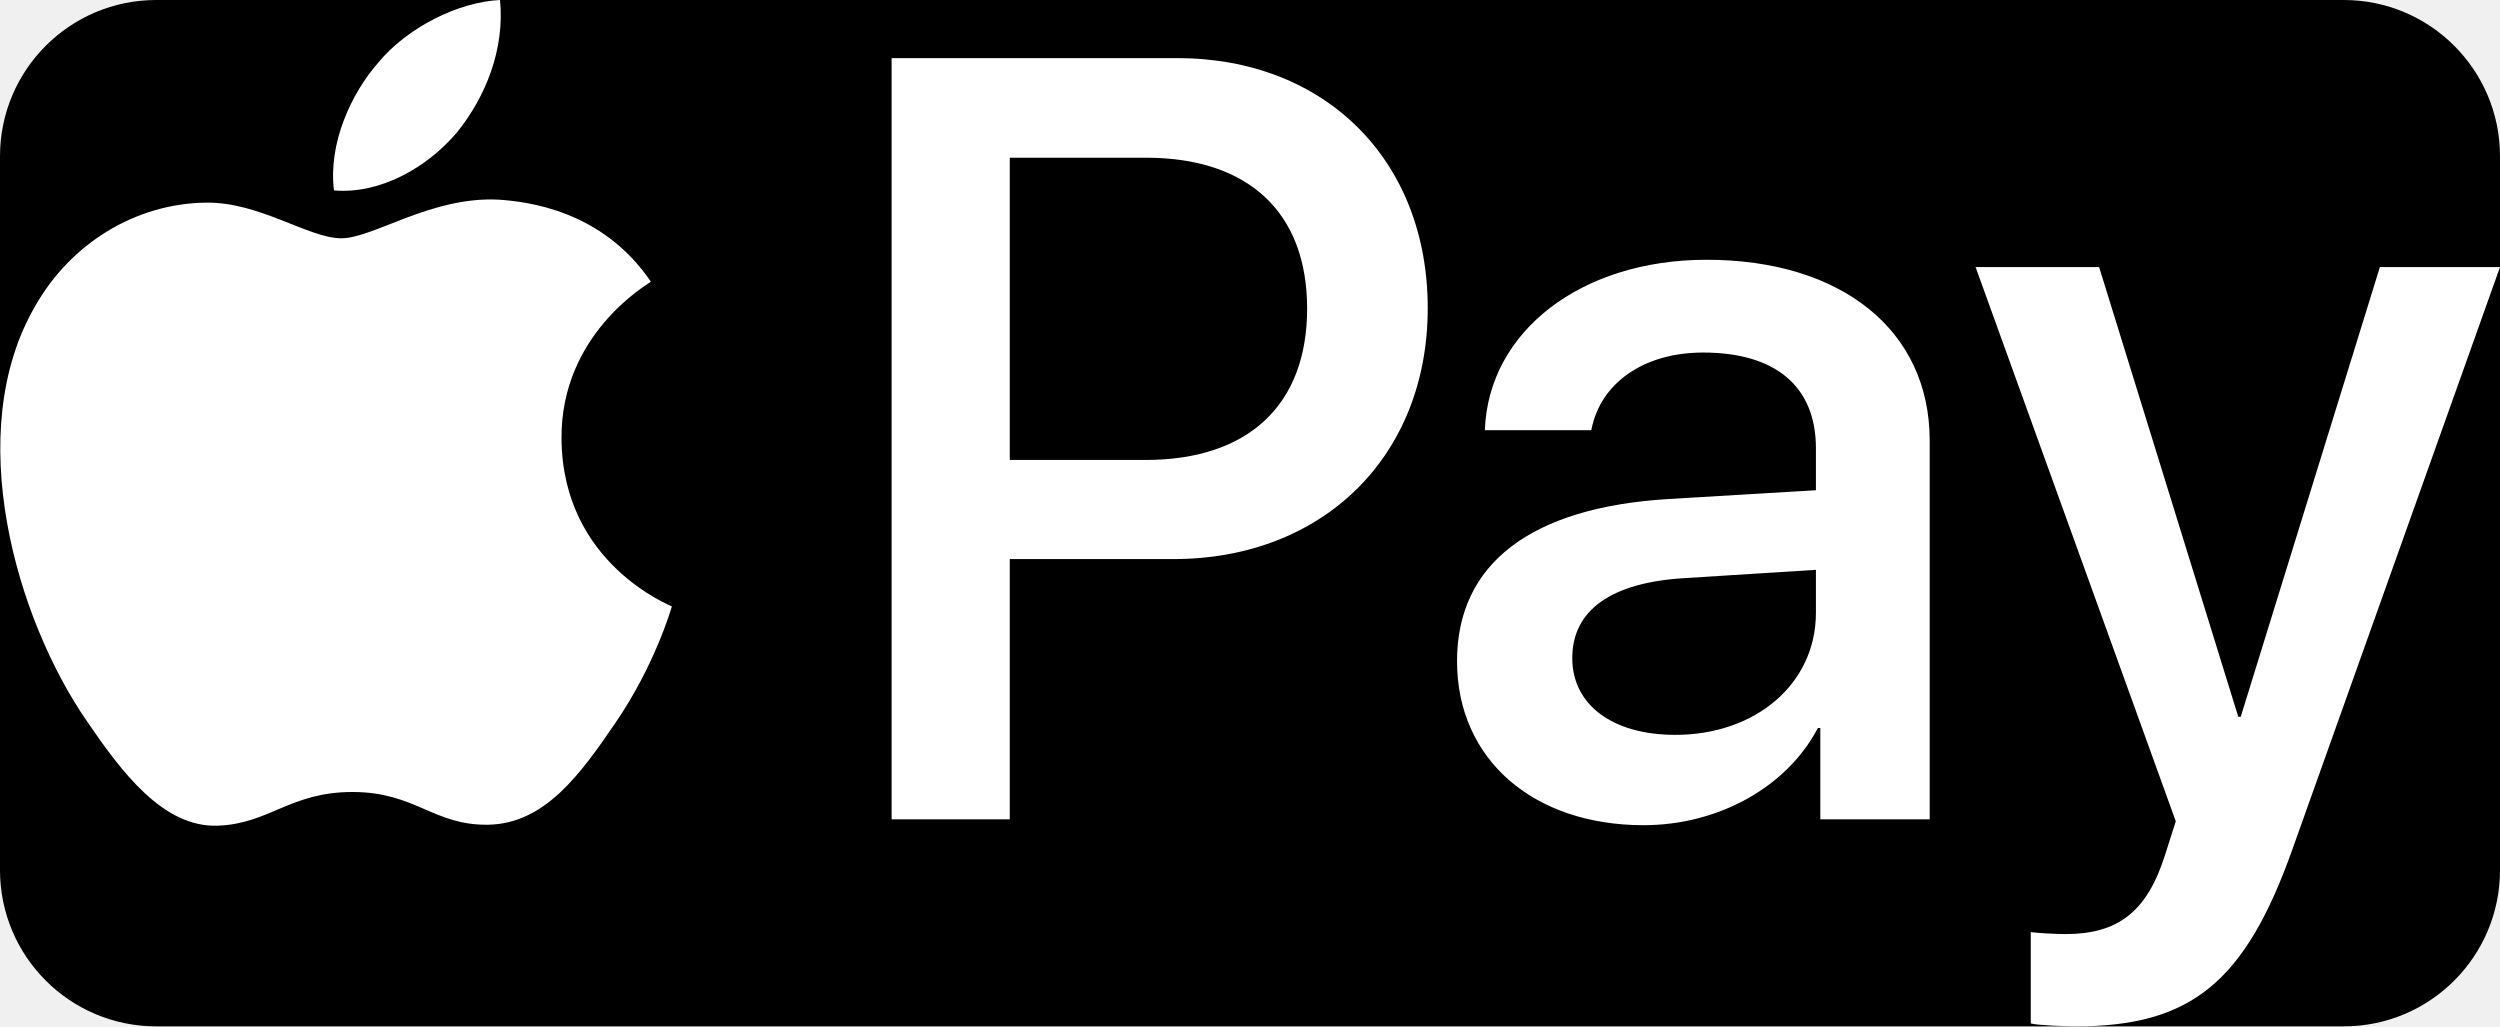
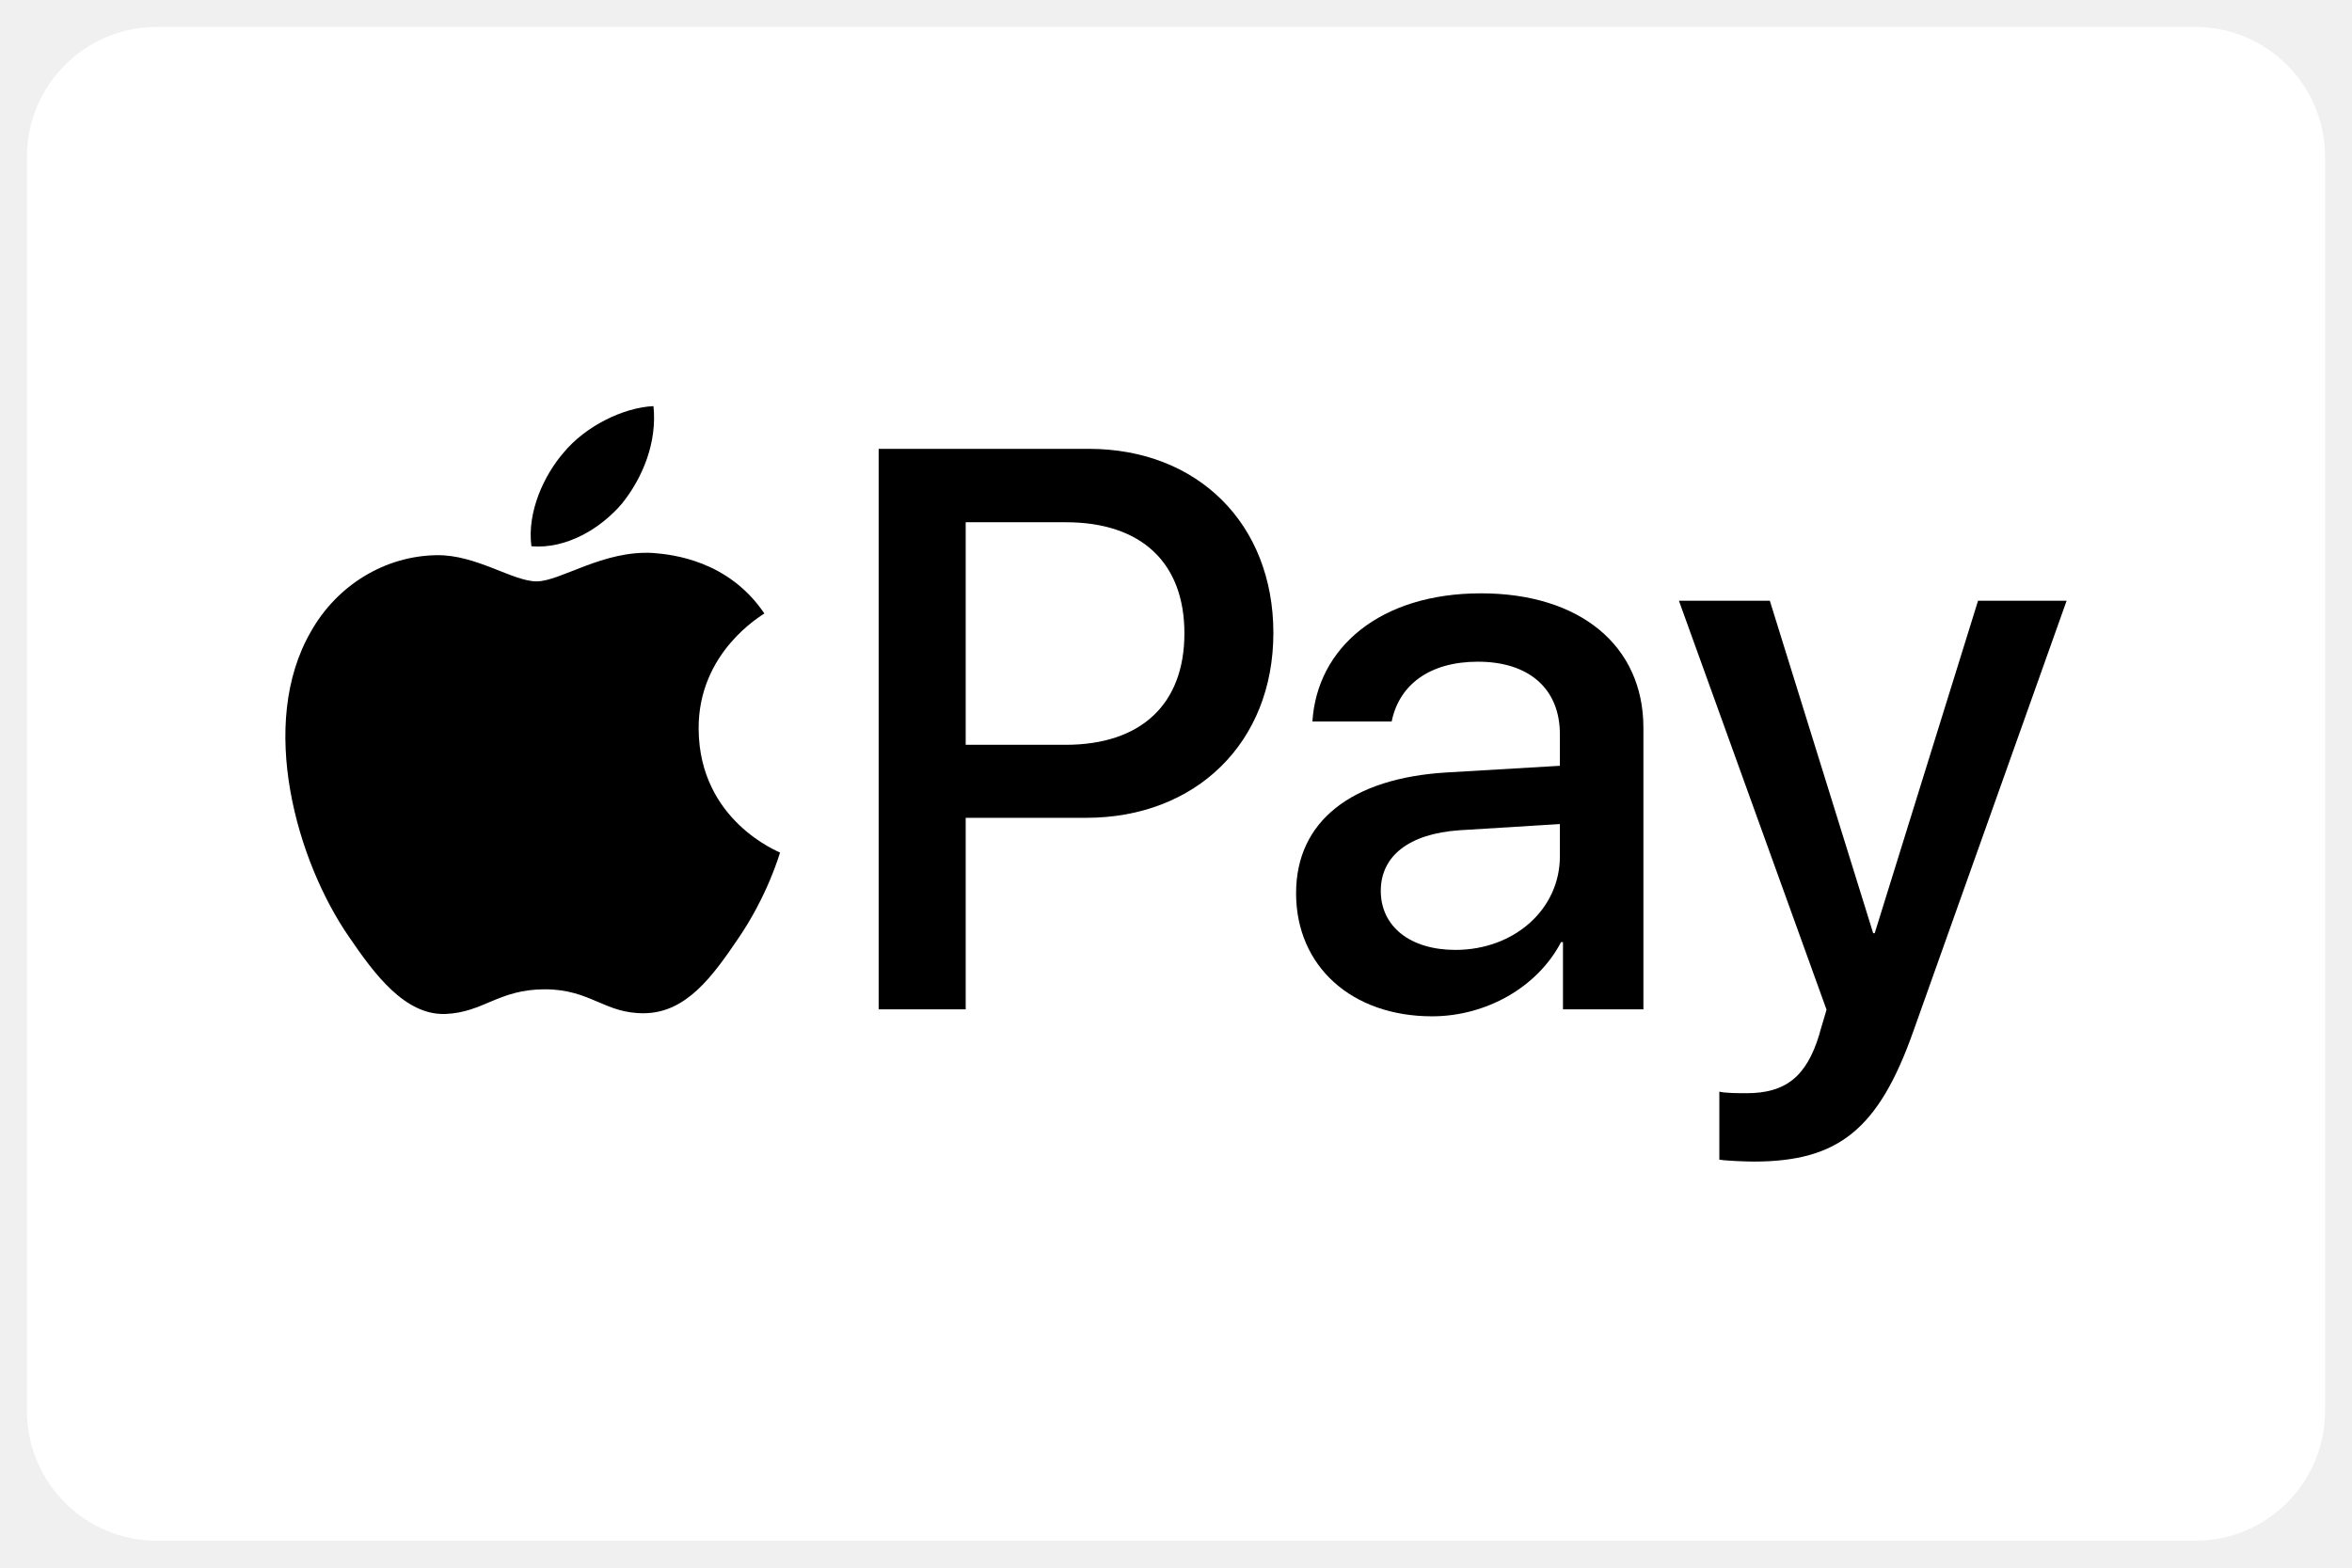
- <svg xmlns="http://www.w3.org/2000/svg" version="1.1" baseProfile="tiny" id="Layer_1" x="0px" y="0px" viewBox="0 0 512 210.2" xml:space="preserve">
-   <rect width="512" height="210.2" rx="32" fill="#000000" />
-   <path id="XMLID_34_" fill="#FFFFFF" d="M93.6,27.1C87.6,34.2,78,39.8,68.4,39c-1.2-9.6,3.5-19.8,9-26.1c6-7.3,16.5-12.5,25-12.9  C103.4,10,99.5,19.8,93.6,27.1 M102.3,40.9c-13.9-0.8-25.8,7.9-32.4,7.9c-6.7,0-16.8-7.5-27.8-7.3c-14.3,0.2-27.6,8.3-34.9,21.2  c-15,25.8-3.9,64,10.6,85c7.1,10.4,15.6,21.8,26.8,21.4c10.6-0.4,14.8-6.9,27.6-6.9c12.9,0,16.6,6.9,27.8,6.7  c11.6-0.2,18.9-10.4,26-20.8c8.1-11.8,11.4-23.3,11.6-23.9c-0.2-0.2-22.4-8.7-22.6-34.3c-0.2-21.4,17.5-31.6,18.3-32.2  C123.3,42.9,107.7,41.3,102.3,40.9 M182.6,11.9v155.9h24.2v-53.3h33.5c30.6,0,52.1-21,52.1-51.4c0-30.4-21.1-51.2-51.3-51.2H182.6z   M206.8,32.3h27.9c21,0,33,11.2,33,30.9c0,19.7-12,31-33.1,31h-27.8V32.3z M336.6,169c15.2,0,29.3-7.7,35.7-19.9h0.5v18.7h22.4V90.2  c0-22.5-18-37-45.7-37c-25.7,0-44.7,14.7-45.4,34.9h21.8c1.8-9.6,10.7-15.9,22.9-15.9c14.8,0,23.1,6.9,23.1,19.6v8.6l-30.2,1.8  c-28.1,1.7-43.3,13.2-43.3,33.2C298.4,155.6,314.1,169,336.6,169z M343.1,150.5c-12.9,0-21.1-6.2-21.1-15.7c0-9.8,7.9-15.5,23-16.4  l26.9-1.7v8.8C371.9,140.1,359.5,150.5,343.1,150.5z M425.1,210.2c23.6,0,34.7-9,44.4-36.3L512,54.7h-24.6l-28.5,92.1h-0.5  l-28.5-92.1h-25.3l41,113.5l-2.2,6.9c-3.7,11.7-9.7,16.2-20.4,16.2c-1.9,0-5.6-0.2-7.1-0.4v18.7C417.3,210,423.3,210.2,425.1,210.2z  " />
-   <g>
- </g>
-   <g>
- </g>
-   <g>
- </g>
-   <g>
- </g>
-   <g>
- </g>
-   <g>
- </g>
+ <svg xmlns="http://www.w3.org/2000/svg" width="120" height="80" viewBox="0 0 120 80" fill="none">
+   <g clip-path="url(#clip0_823_247)">
+     <rect x="1.375" y="1.375" width="117.25" height="77.25" rx="6.625" fill="white" />
+     <path d="M55.553 22.905C61.103 22.905 64.968 26.73 64.968 32.3C64.968 37.889 61.023 41.734 55.414 41.734H49.27V51.506H44.83V22.905L55.553 22.905ZM49.27 38.008H54.364C58.229 38.008 60.429 35.927 60.429 32.32C60.429 28.712 58.229 26.651 54.383 26.651H49.27V38.008Z" fill="black" />
+     <path d="M66.127 45.58C66.127 41.933 68.922 39.693 73.878 39.415L79.586 39.079V37.473C79.586 35.154 78.02 33.767 75.404 33.767C72.926 33.767 71.38 34.956 71.004 36.819H66.96C67.198 33.053 70.409 30.278 75.562 30.278C80.617 30.278 83.847 32.954 83.847 37.136V51.506H79.744V48.077H79.645C78.436 50.396 75.8 51.863 73.065 51.863C68.982 51.863 66.127 49.326 66.127 45.58ZM79.586 43.697V42.052L74.452 42.369C71.895 42.547 70.448 43.677 70.448 45.461C70.448 47.284 71.955 48.474 74.254 48.474C77.247 48.474 79.586 46.412 79.586 43.697Z" fill="black" />
+     <path d="M87.721 59.177V55.708C88.037 55.787 88.751 55.787 89.108 55.787C91.09 55.787 92.16 54.955 92.814 52.815C92.814 52.775 93.191 51.546 93.191 51.526L85.659 30.655H90.297L95.57 47.621H95.648L100.921 30.655H105.44L97.63 52.596C95.847 57.651 93.786 59.276 89.465 59.276C89.108 59.276 88.037 59.236 87.721 59.177Z" fill="black" />
+     <path d="M31.736 25.695C32.806 24.357 33.532 22.56 33.34 20.724C31.774 20.802 29.863 21.757 28.756 23.097C27.763 24.244 26.883 26.116 27.112 27.875C28.871 28.028 30.627 26.996 31.736 25.695Z" fill="black" />
+     <path d="M33.32 28.219C30.767 28.067 28.596 29.668 27.377 29.668C26.157 29.668 24.289 28.295 22.27 28.332C19.641 28.371 17.202 29.857 15.868 32.221C13.125 36.95 15.144 43.964 17.812 47.816C19.108 49.721 20.669 51.819 22.727 51.743C24.671 51.667 25.433 50.485 27.796 50.485C30.157 50.485 30.843 51.743 32.901 51.705C35.035 51.667 36.37 49.799 37.665 47.892C39.151 45.72 39.76 43.623 39.798 43.507C39.76 43.469 35.683 41.905 35.645 37.216C35.607 33.289 38.846 31.422 38.998 31.306C37.169 28.6 34.311 28.295 33.32 28.219Z" fill="black" />
+   </g>
+   <defs>
+     <clipPath id="clip0_823_247">
+       <rect width="120" height="80" rx="4" fill="white" />
+     </clipPath>
+   </defs>
</svg>
